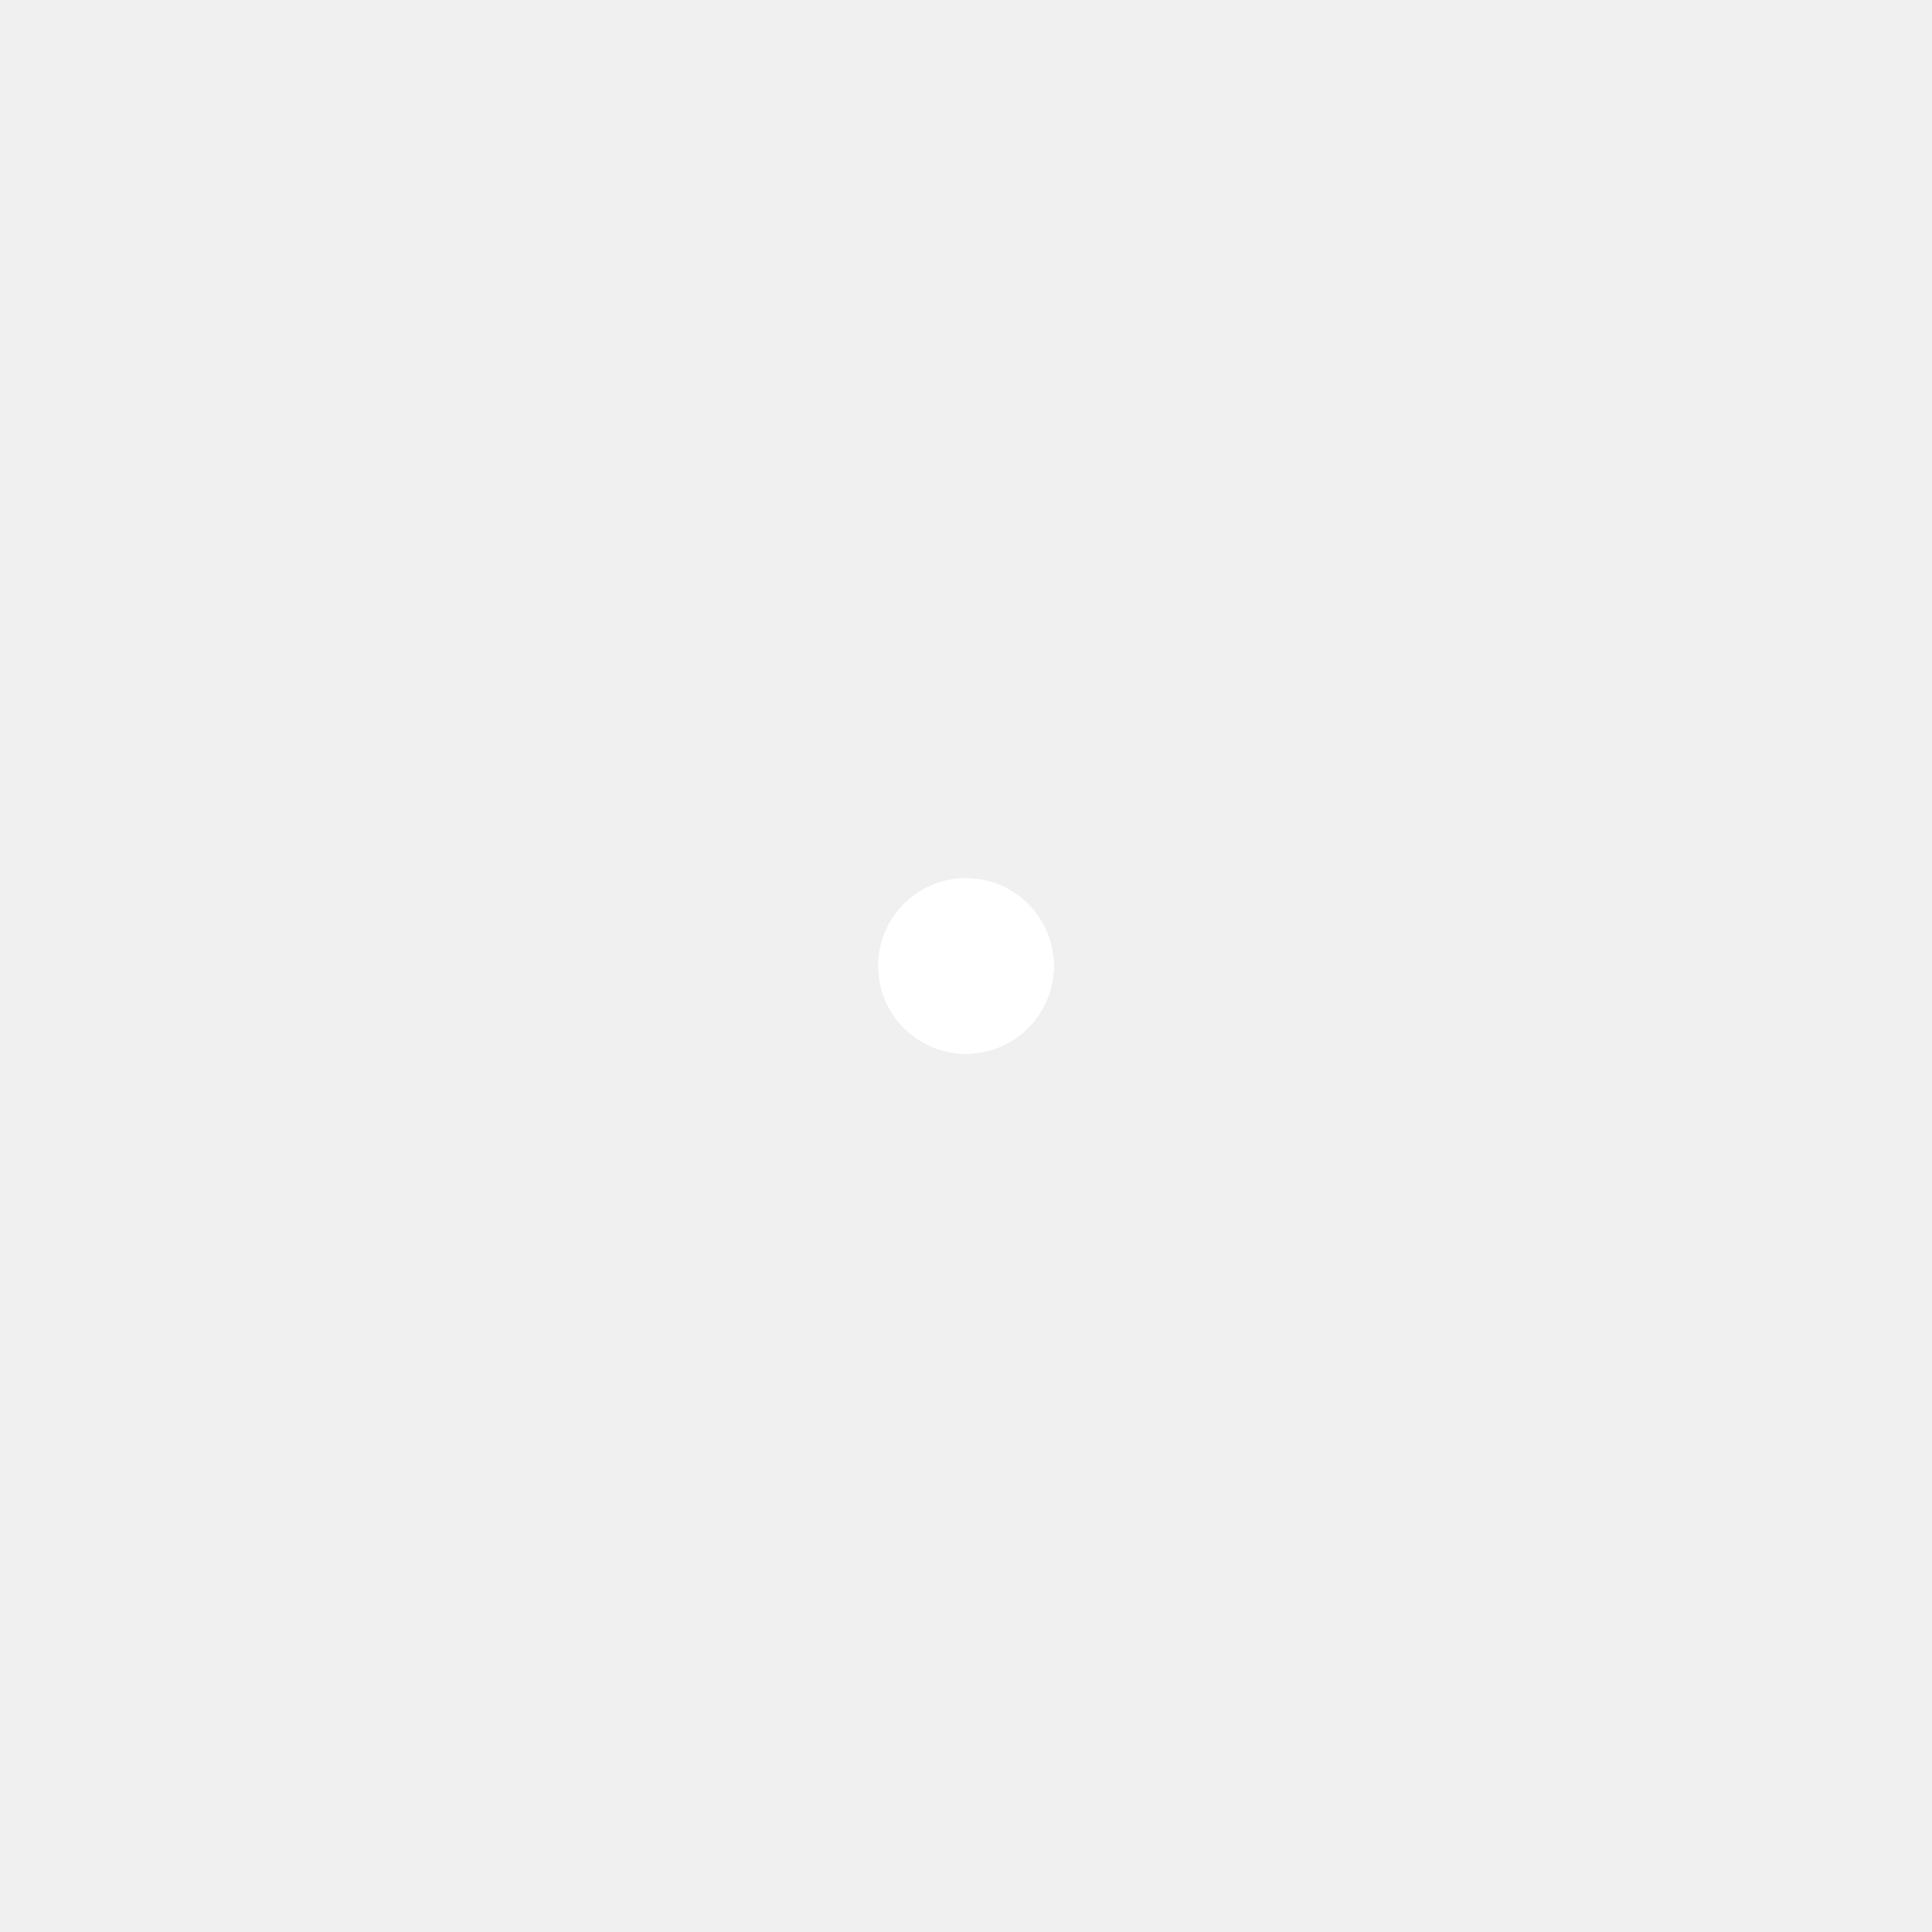
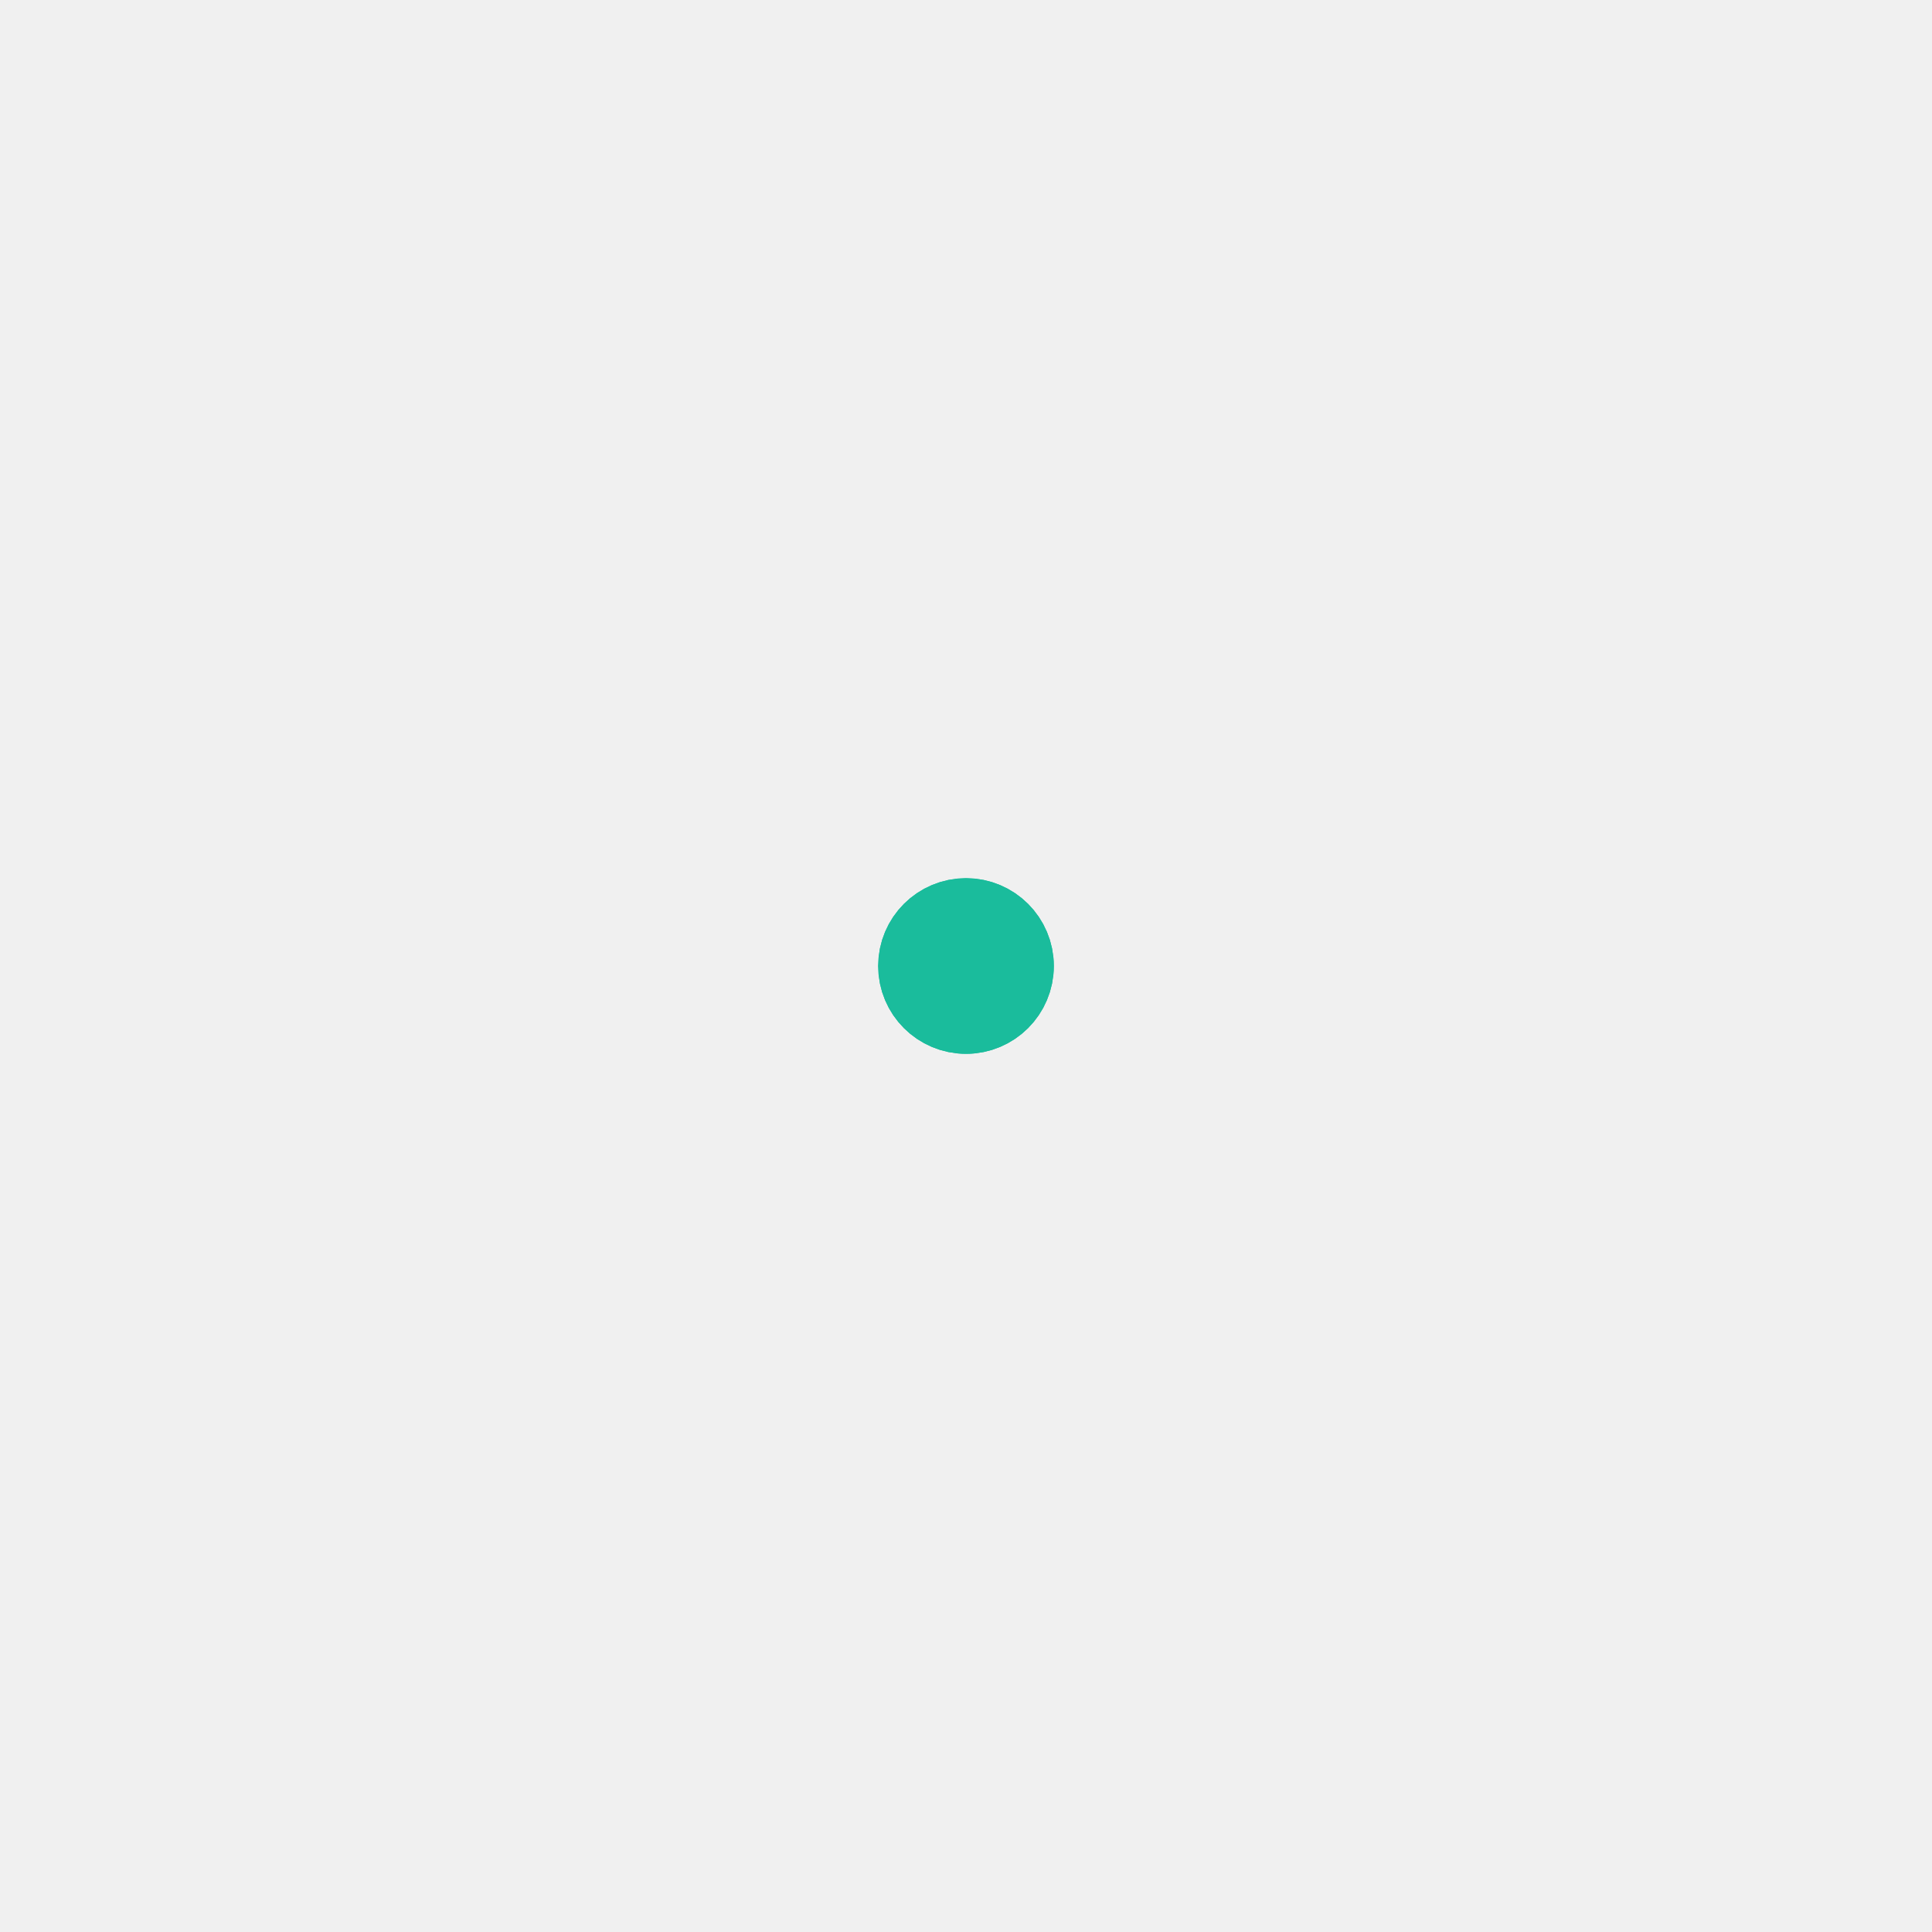
- <svg xmlns="http://www.w3.org/2000/svg" width="44" height="44" viewBox="0 0 44 44" stroke="#fff">
+ <svg xmlns="http://www.w3.org/2000/svg" width="44" height="44" viewBox="0 0 44 44" stroke="#1ABC9C">
  <g fill="none" fill-rule="evenodd" stroke-width="2">
    <circle cx="22" cy="22" r="1">
      <animate attributeName="r" begin="0s" dur="1.8s" values="1; 20" calcMode="spline" keyTimes="0; 1" keySplines="0.165, 0.84, 0.44, 1" repeatCount="indefinite" />
      <animate attributeName="stroke-opacity" begin="0s" dur="1.8s" values="1; 0" calcMode="spline" keyTimes="0; 1" keySplines="0.3, 0.61, 0.355, 1" repeatCount="indefinite" />
    </circle>
    <circle cx="22" cy="22" r="1">
      <animate attributeName="r" begin="-0.9s" dur="1.8s" values="1; 20" calcMode="spline" keyTimes="0; 1" keySplines="0.165, 0.84, 0.44, 1" repeatCount="indefinite" />
      <animate attributeName="stroke-opacity" begin="-0.9s" dur="1.8s" values="1; 0" calcMode="spline" keyTimes="0; 1" keySplines="0.3, 0.61, 0.355, 1" repeatCount="indefinite" />
    </circle>
  </g>
</svg>
